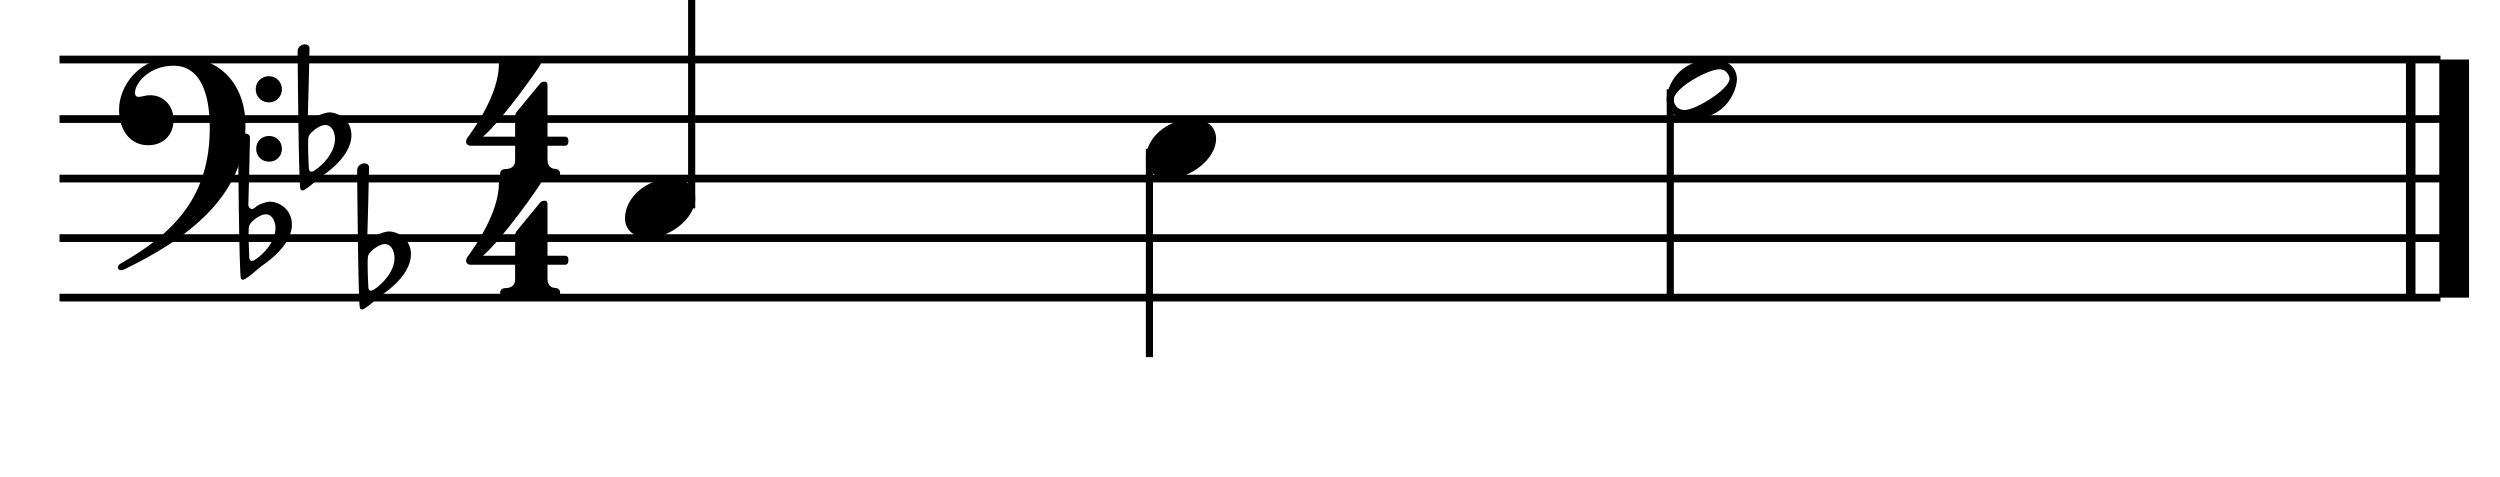
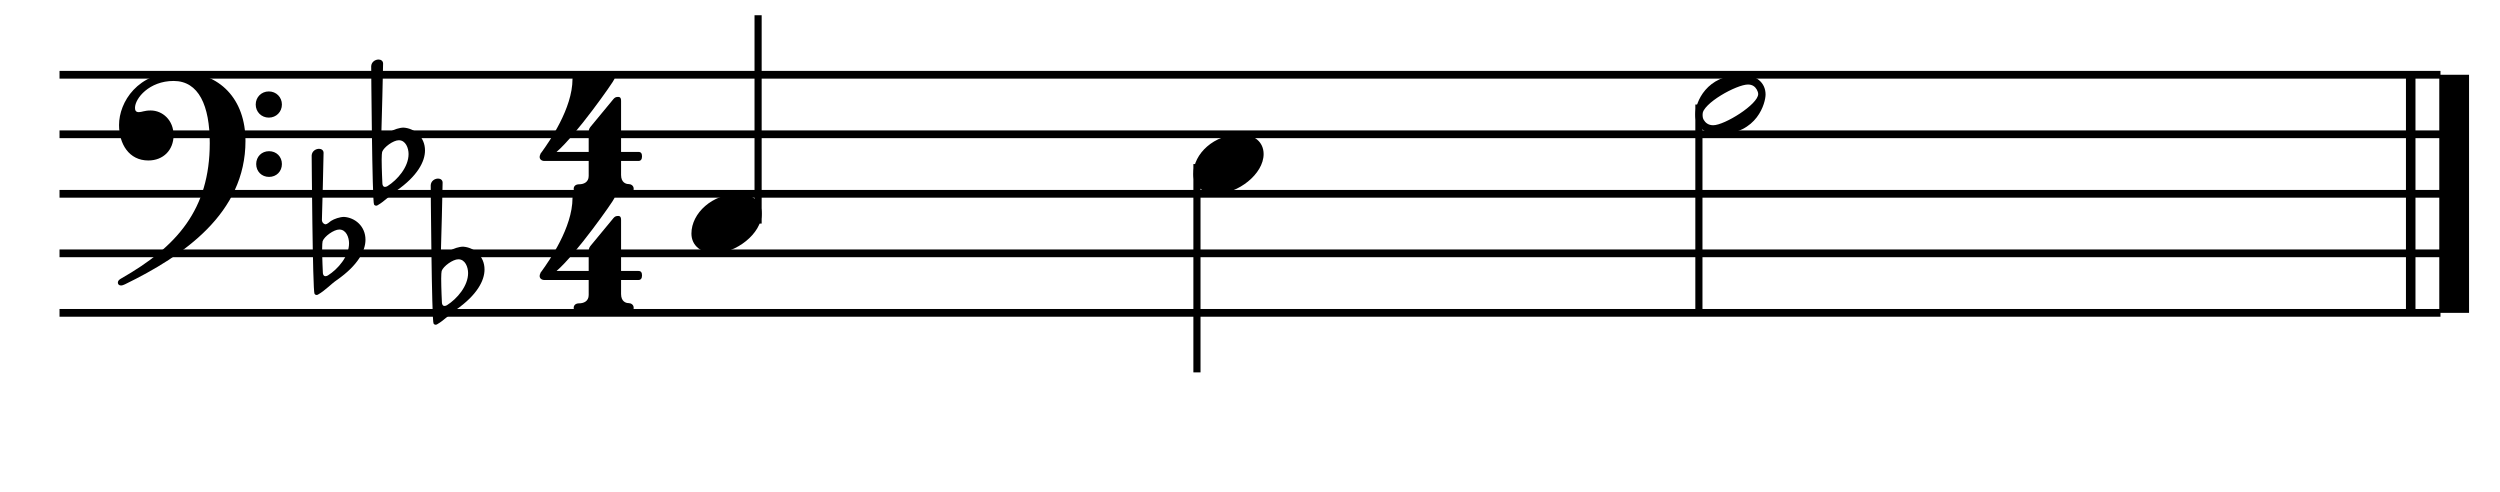
- <svg xmlns="http://www.w3.org/2000/svg" width="294" height="56" viewBox="-250 -250 10500 2000">
+ <svg xmlns="http://www.w3.org/2000/svg" width="294" height="57.792" viewBox="-250 -314 10500 2064">
  <line x1="0" y1="0" x2="10000" y2="0" stroke="black" stroke-width="32.5" />
  <line x1="0" y1="250" x2="10000" y2="250" stroke="black" stroke-width="32.5" />
  <line x1="0" y1="500" x2="10000" y2="500" stroke="black" stroke-width="32.5" />
  <line x1="0" y1="750" x2="10000" y2="750" stroke="black" stroke-width="32.5" />
  <line x1="0" y1="1000" x2="10000" y2="1000" stroke="black" stroke-width="32.5" />
  <path d="M8 635C13 635 19 633 25 630C271 510 531 332 531 28C531 -146 425 -262 252 -262C78 -262 0 -135 0 -39C0 41 42 110 123 110C186 110 229 66 229 4C229 -60 182 -100 133 -100C106 -100 96 -93 83 -93C70 -93 67 -101 67 -111C67 -151 127 -224 229 -224C335 -224 381 -120 381 37C381 316 243 472 10 605C1 610 -5 615 -5 623C-5 629 -1 635 8 635ZM629 -70C660 -70 684 -94 684 -125C684 -156 660 -180 629 -180C598 -180 574 -156 574 -125C574 -94 598 -70 629 -70ZM630 179C661 179 684 156 684 125C684 94 661 71 630 71C599 71 576 94 576 125C576 156 599 179 630 179Z" fill="black" transform="translate(250, 250)" />
-   <path d="M12 170C15 174 18 175 21 175C24 175 27 173 27 173C57 156 81 129 106 112C195 50 226 -11 226 -57C226 -114 182 -150 136 -153C119 -153 95 -145 81 -136C75 -131 64 -122 59 -122C57 -122 56 -122 54 -123C47 -126 43 -133 43 -140C44 -162 50 -402 50 -422C50 -433 41 -439 31 -439C17 -439 1 -429 0 -411C0 -411 4 160 12 170ZM46 -51C53 -71 93 -100 116 -100C145 -100 157 -67 157 -42C157 12 111 66 68 93C64 95 61 96 58 96C49 96 47 86 47 81C47 81 44 21 44 -19C44 -35 45 -47 46 -51Z" fill="black" transform="translate(750, 750)" />
-   <path d="M12 170C15 174 18 175 21 175C24 175 27 173 27 173C57 156 81 129 106 112C195 50 226 -11 226 -57C226 -114 182 -150 136 -153C119 -153 95 -145 81 -136C75 -131 64 -122 59 -122C57 -122 56 -122 54 -123C47 -126 43 -133 43 -140C44 -162 50 -402 50 -422C50 -433 41 -439 31 -439C17 -439 1 -429 0 -411C0 -411 4 160 12 170ZM46 -51C53 -71 93 -100 116 -100C145 -100 157 -67 157 -42C157 12 111 66 68 93C64 95 61 96 58 96C49 96 47 86 47 81C47 81 44 21 44 -19C44 -35 45 -47 46 -51Z" fill="black" transform="translate(1000, 375)" />
-   <path d="M12 170C15 174 18 175 21 175C24 175 27 173 27 173C57 156 81 129 106 112C195 50 226 -11 226 -57C226 -114 182 -150 136 -153C119 -153 95 -145 81 -136C75 -131 64 -122 59 -122C57 -122 56 -122 54 -123C47 -126 43 -133 43 -140C44 -162 50 -402 50 -422C50 -433 41 -439 31 -439C17 -439 1 -429 0 -411C0 -411 4 160 12 170ZM46 -51C53 -71 93 -100 116 -100C145 -100 157 -67 157 -42C157 12 111 66 68 93C64 95 61 96 58 96C49 96 47 86 47 81C47 81 44 21 44 -19C44 -35 45 -47 46 -51Z" fill="black" transform="translate(1250, 875)" />
-   <path d="M40 112L226 112L226 175C226 202 204 210 186 210C170 210 163 219 163 229C163 239 167 250 182 250L395 250C405 250 415 243 415 229C415 215 403 209 393 209C383 209 362 203 362 171L362 112L435 112C445 112 450 105 450 93C450 81 446 74 435 74L362 74L362 -140C362 -148 361 -157 350 -157C341 -157 336 -155 330 -148L235 -33C231 -28 226 -22 226 -10L226 74L91 74C171 6 331 -221 334 -232C334 -234 335 -235 335 -237C335 -245 328 -251 320 -251C311 -251 270 -249 252 -249C234 -249 189 -251 181 -251C172 -251 158 -248 158 -232C158 -108 60 31 30 73L24 81C24 82 23 83 23 84C21 88 20 92 20 95C20 105 28 112 40 112Z" fill="black" transform="translate(1687.5, 250)" />
-   <path d="M40 112L226 112L226 175C226 202 204 210 186 210C170 210 163 219 163 229C163 239 167 250 182 250L395 250C405 250 415 243 415 229C415 215 403 209 393 209C383 209 362 203 362 171L362 112L435 112C445 112 450 105 450 93C450 81 446 74 435 74L362 74L362 -140C362 -148 361 -157 350 -157C341 -157 336 -155 330 -148L235 -33C231 -28 226 -22 226 -10L226 74L91 74C171 6 331 -221 334 -232C334 -234 335 -235 335 -237C335 -245 328 -251 320 -251C311 -251 270 -249 252 -249C234 -249 189 -251 181 -251C172 -251 158 -248 158 -232C158 -108 60 31 30 73L24 81C24 82 23 83 23 84C21 88 20 92 20 95C20 105 28 112 40 112Z" fill="black" transform="translate(1687.5, 750)" />
-   <path d="M0 42C0 94 43 125 97 125C186 125 295 43 295 -42C295 -93 255 -125 198 -125C88 -125 0 -44 0 42Z" fill="black" transform="translate(2375, 625)" />
-   <line x1="2655" y1="-250" x2="2655" y2="625" stroke="black" stroke-width="30" />
-   <path d="M0 42C0 94 43 125 97 125C186 125 295 43 295 -42C295 -93 255 -125 198 -125C88 -125 0 -44 0 42Z" fill="black" transform="translate(4562.553, 375)" />
-   <line x1="4577.553" y1="375" x2="4577.553" y2="1250" stroke="black" stroke-width="30" />
-   <path d="M97 125C262 125 295 -9 295 -42C295 -93 254 -125 196 -125C47 -125 0 -10 0 42C0 95 42 125 97 125ZM29 44C29 -5 174 -84 221 -84C240 -84 251 -75 258 -63C261 -57 264 -51 264 -44C264 -1 123 87 75 87C54 87 42 76 35 64C32 58 29 51 29 44Z" fill="black" transform="translate(6750.105, 125)" />
-   <line x1="6765.105" y1="125" x2="6765.105" y2="1000" stroke="black" stroke-width="30" />
+   <path d="M12 170C15 174 18 175 21 175C24 175 27 173 27 173C57 156 81 129 106 112C195 50 226 -11 226 -57C226 -114 182 -150 136 -153C119 -153 95 -145 81 -136C75 -131 64 -122 59 -122C57 -122 56 -122 54 -123C47 -126 43 -133 43 -140C44 -162 50 -402 50 -422C50 -433 41 -439 31 -439C17 -439 1 -429 0 -411C0 -411 4 160 12 170ZM46 -51C53 -71 93 -100 116 -100C145 -100 157 -67 157 -42C157 12 111 66 68 93C64 95 61 96 58 96C49 96 47 86 47 81C47 81 44 21 44 -19C44 -35 45 -47 46 -51Z" fill="black" transform="translate(1059, 750)" />
+   <path d="M12 170C15 174 18 175 21 175C24 175 27 173 27 173C57 156 81 129 106 112C195 50 226 -11 226 -57C226 -114 182 -150 136 -153C119 -153 95 -145 81 -136C75 -131 64 -122 59 -122C57 -122 56 -122 54 -123C47 -126 43 -133 43 -140C44 -162 50 -402 50 -422C50 -433 41 -439 31 -439C17 -439 1 -429 0 -411C0 -411 4 160 12 170ZM46 -51C53 -71 93 -100 116 -100C145 -100 157 -67 157 -42C157 12 111 66 68 93C64 95 61 96 58 96C49 96 47 86 47 81C47 81 44 21 44 -19C44 -35 45 -47 46 -51Z" fill="black" transform="translate(1309, 375)" />
+   <path d="M12 170C15 174 18 175 21 175C24 175 27 173 27 173C57 156 81 129 106 112C195 50 226 -11 226 -57C226 -114 182 -150 136 -153C119 -153 95 -145 81 -136C75 -131 64 -122 59 -122C57 -122 56 -122 54 -123C47 -126 43 -133 43 -140C44 -162 50 -402 50 -422C50 -433 41 -439 31 -439C17 -439 1 -429 0 -411C0 -411 4 160 12 170ZM46 -51C53 -71 93 -100 116 -100C145 -100 157 -67 157 -42C157 12 111 66 68 93C64 95 61 96 58 96C49 96 47 86 47 81C47 81 44 21 44 -19C44 -35 45 -47 46 -51Z" fill="black" transform="translate(1559, 875)" />
+   <path d="M40 112L226 112L226 175C226 202 204 210 186 210C170 210 163 219 163 229C163 239 167 250 182 250L395 250C405 250 415 243 415 229C415 215 403 209 393 209C383 209 362 203 362 171L362 112L435 112C445 112 450 105 450 93C450 81 446 74 435 74L362 74L362 -140C362 -148 361 -157 350 -157C341 -157 336 -155 330 -148L235 -33C231 -28 226 -22 226 -10L226 74L91 74C171 6 331 -221 334 -232C334 -234 335 -235 335 -237C335 -245 328 -251 320 -251C311 -251 270 -249 252 -249C234 -249 189 -251 181 -251C172 -251 158 -248 158 -232C158 -108 60 31 30 73L24 81C24 82 23 83 23 84C21 88 20 92 20 95C20 105 28 112 40 112Z" fill="black" transform="translate(1996.5, 250)" />
+   <path d="M40 112L226 112L226 175C226 202 204 210 186 210C170 210 163 219 163 229C163 239 167 250 182 250L395 250C405 250 415 243 415 229C415 215 403 209 393 209C383 209 362 203 362 171L362 112L435 112C445 112 450 105 450 93C450 81 446 74 435 74L362 74L362 -140C362 -148 361 -157 350 -157C341 -157 336 -155 330 -148L235 -33C231 -28 226 -22 226 -10L226 74L91 74C171 6 331 -221 334 -232C334 -234 335 -235 335 -237C335 -245 328 -251 320 -251C311 -251 270 -249 252 -249C234 -249 189 -251 181 -251C172 -251 158 -248 158 -232C158 -108 60 31 30 73L24 81C24 82 23 83 23 84C21 88 20 92 20 95C20 105 28 112 40 112Z" fill="black" transform="translate(1996.5, 750)" />
+   <path d="M0 42C0 94 43 125 97 125C186 125 295 43 295 -42C295 -93 255 -125 198 -125C88 -125 0 -44 0 42Z" fill="black" transform="translate(2654, 625)" />
+   <line x1="2934" y1="-250" x2="2934" y2="625" stroke="black" stroke-width="30" />
+   <path d="M0 42C0 94 43 125 97 125C186 125 295 43 295 -42C295 -93 255 -125 198 -125C88 -125 0 -44 0 42Z" fill="black" transform="translate(4762.195, 375)" />
+   <line x1="4777.195" y1="375" x2="4777.195" y2="1250" stroke="black" stroke-width="30" />
+   <path d="M97 125C262 125 295 -9 295 -42C295 -93 254 -125 196 -125C47 -125 0 -10 0 42C0 95 42 125 97 125ZM29 44C29 -5 174 -84 221 -84C240 -84 251 -75 258 -63C261 -57 264 -51 264 -44C264 -1 123 87 75 87C54 87 42 76 35 64C32 58 29 51 29 44Z" fill="black" transform="translate(6870.389, 125)" />
+   <line x1="6885.389" y1="125" x2="6885.389" y2="1000" stroke="black" stroke-width="30" />
  <line x1="9875" y1="0" x2="9875" y2="1000" stroke="black" stroke-width="40" />
  <line x1="10057.5" y1="0" x2="10057.5" y2="1000" stroke="black" stroke-width="125" />
</svg>
